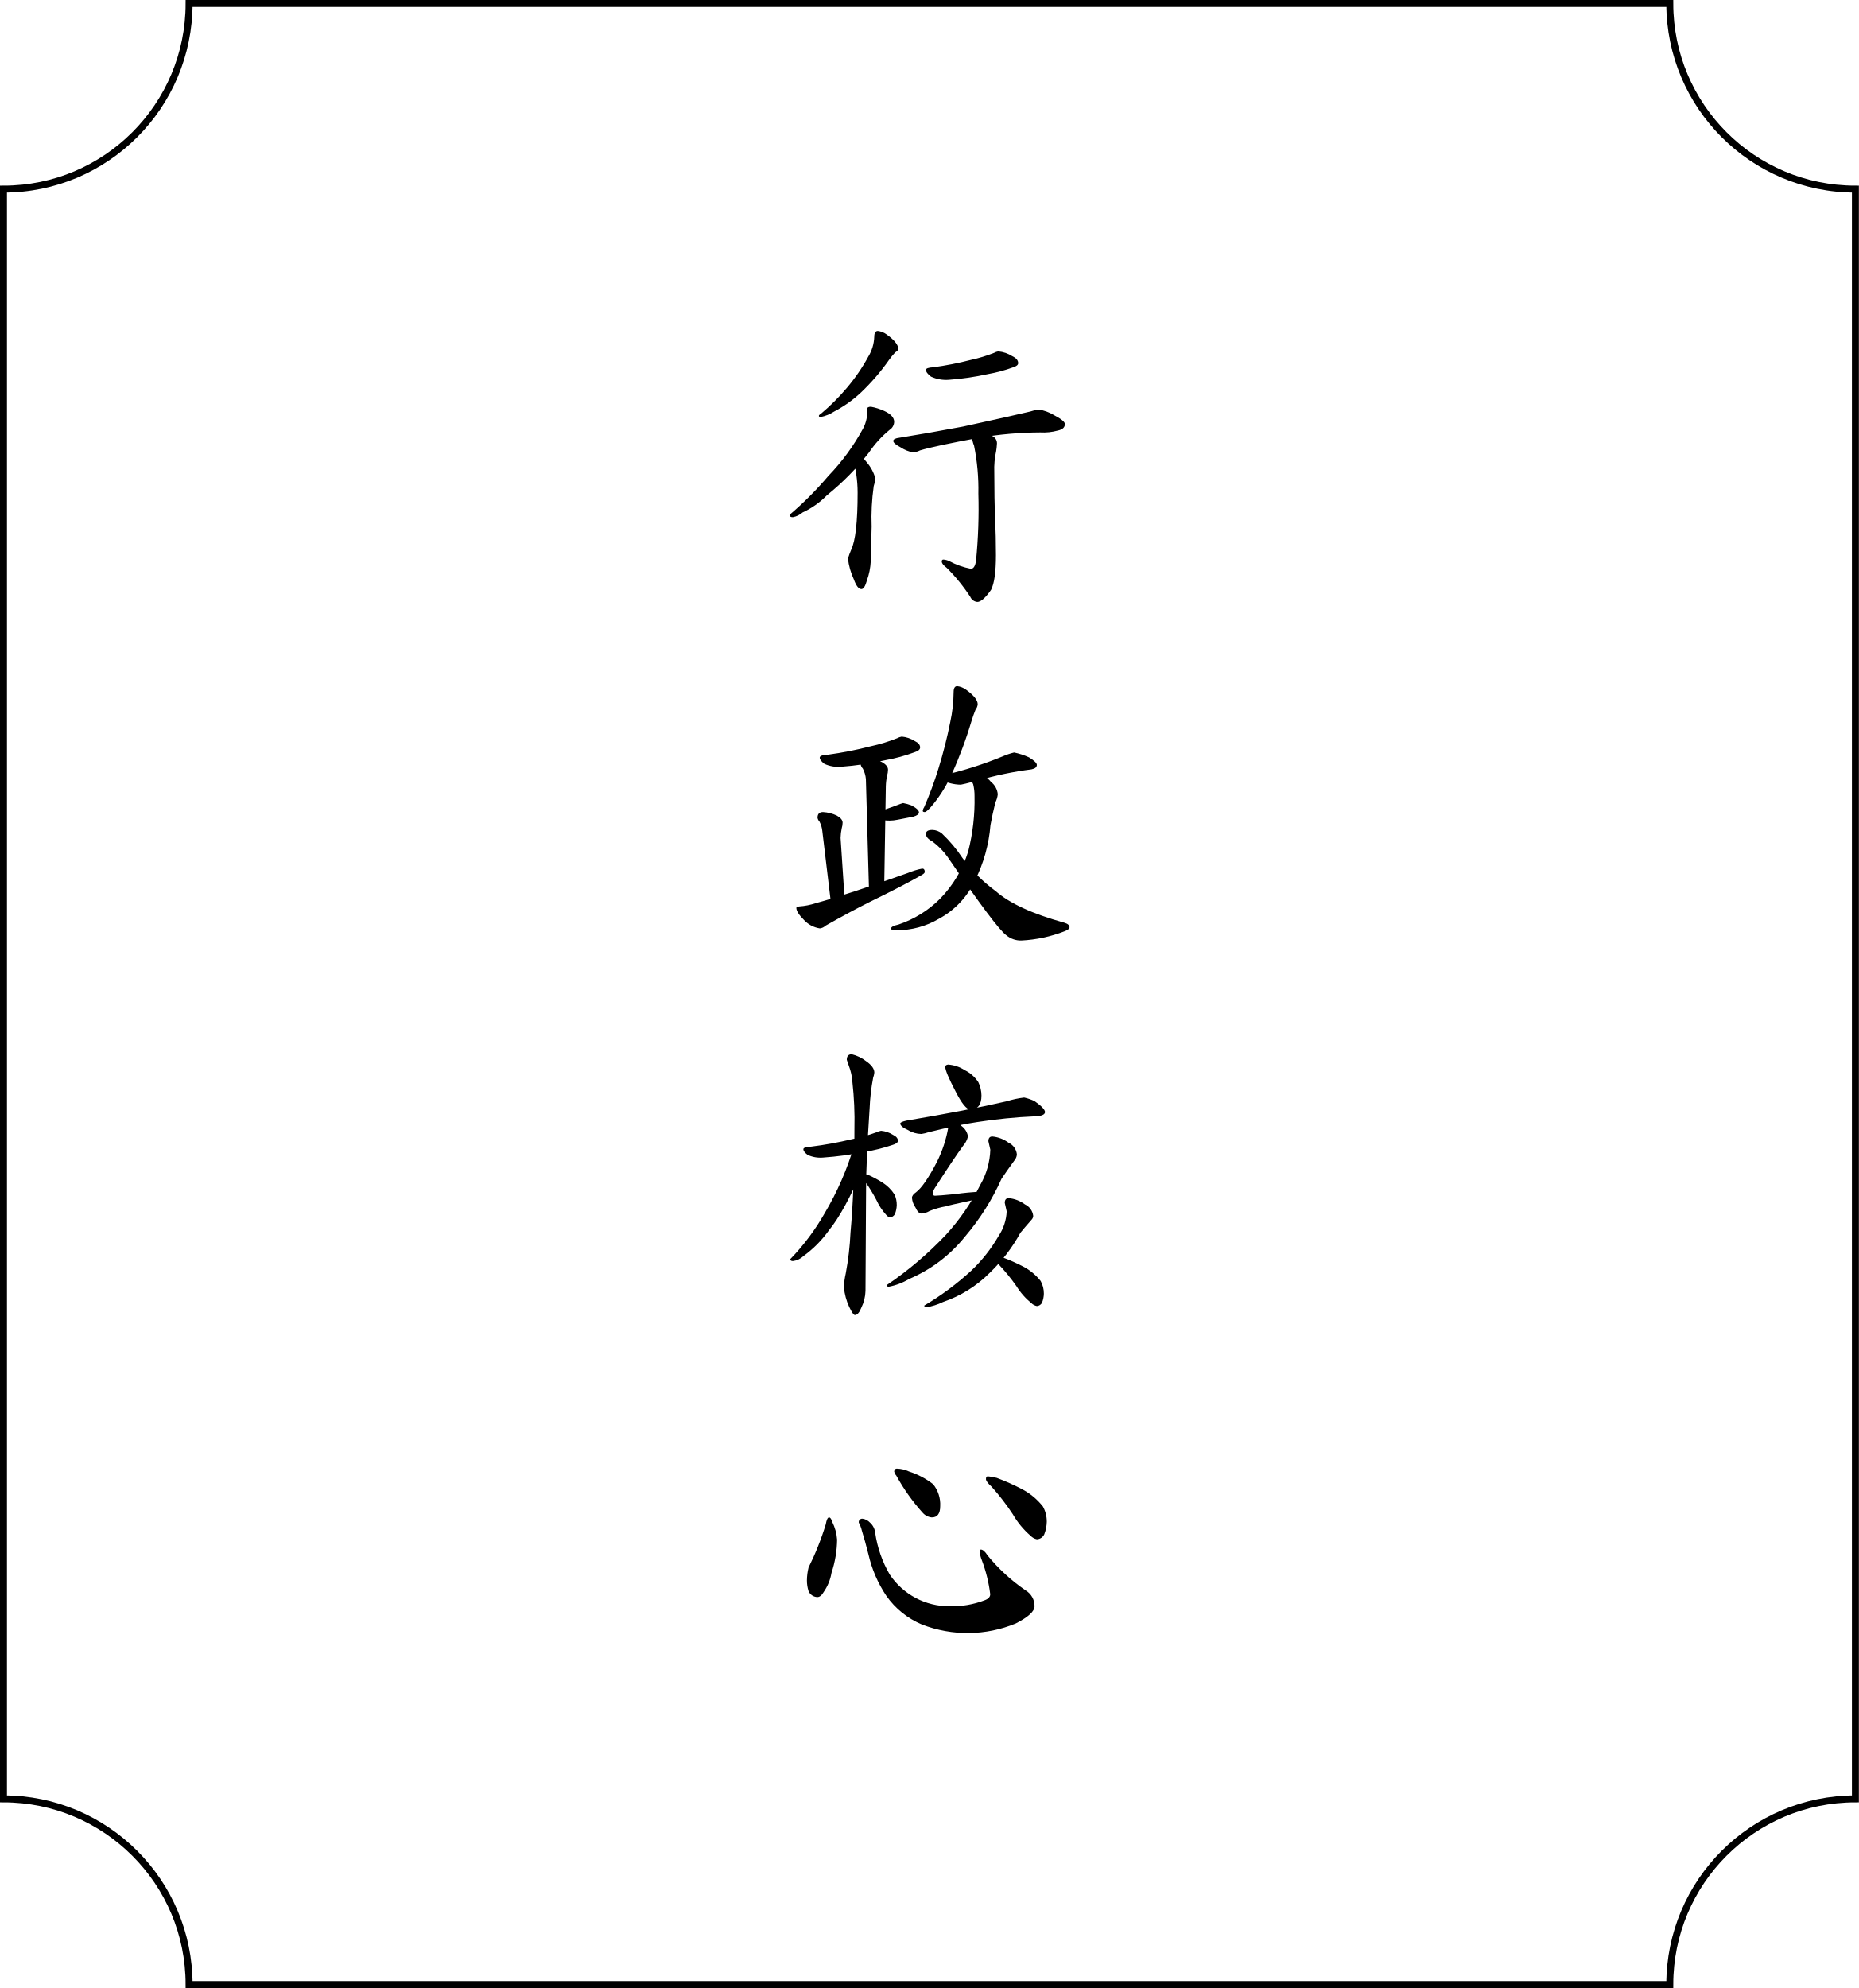
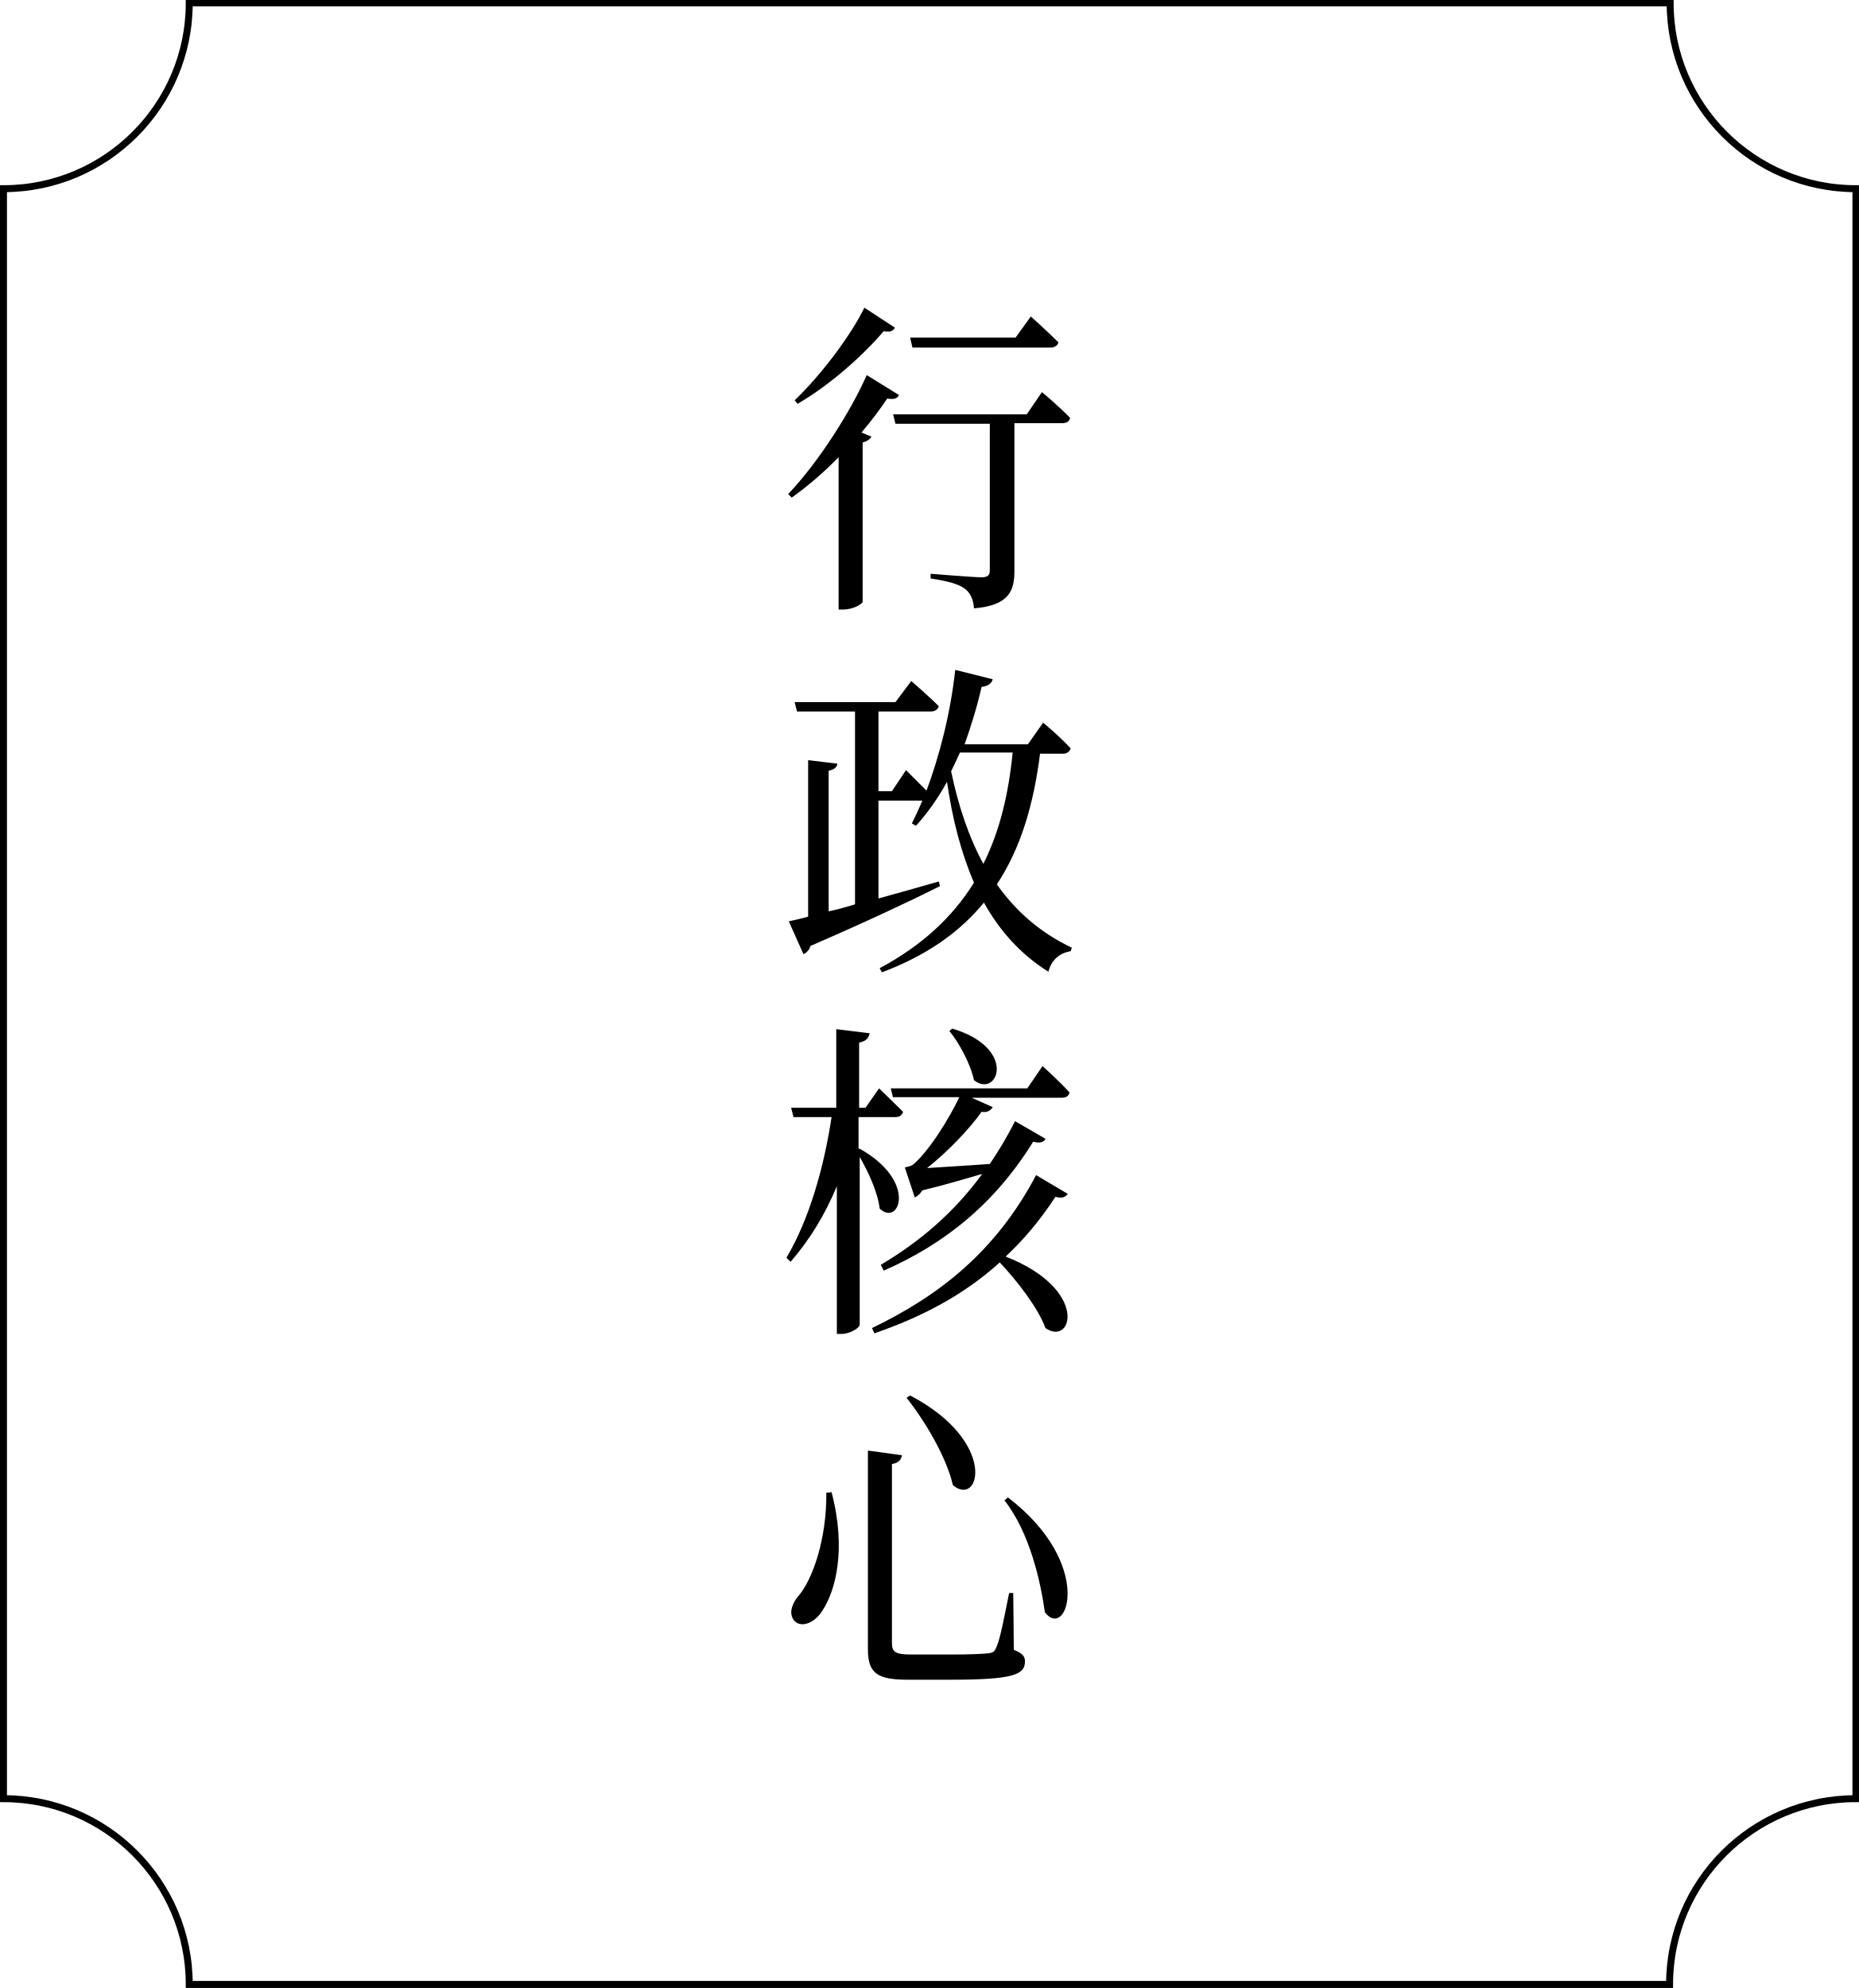
- <svg xmlns="http://www.w3.org/2000/svg" width="317.188" height="339.188" viewBox="0 0 317.188 339.188">
-   <g id="Group_1527" data-name="Group 1527" transform="translate(-282.906 -4467.906)">
-     <path id="Path_2187" data-name="Path 2187" d="M567.827,4806.5H315.173a31.673,31.673,0,0,0-31.673-31.673V4500.173a31.673,31.673,0,0,0,31.673-31.673H567.827a31.673,31.673,0,0,0,31.673,31.673v274.654A31.673,31.673,0,0,0,567.827,4806.5Z" fill="none" stroke="#000" stroke-miterlimit="10" stroke-width="1.188" />
-     <g id="Group_1376" data-name="Group 1376">
-       <g id="Group_1375" data-name="Group 1375">
-         <g id="Group_1374" data-name="Group 1374">
-           <g id="Group_1373" data-name="Group 1373">
-             <path id="Path_2198" data-name="Path 2198" d="M433.75,4538q1.73.781,1.73,1.877a1.664,1.664,0,0,1-.772,1.365,17.961,17.961,0,0,0-3.523,3.867,43.731,43.731,0,0,1-7.157,7.279,14.1,14.1,0,0,1-4.184,2.957,3.4,3.4,0,0,1-1.653.8c-.378,0-.566-.134-.566-.4a57.965,57.965,0,0,0,6.621-6.631,37.125,37.125,0,0,0,5.959-8.152,6.044,6.044,0,0,0,.662-3.262q0-.4.649-.4A9.536,9.536,0,0,1,433.75,4538Zm.454-13.031q1.984,1.431,1.985,2.486c0,.167-.182.361-.544.584a12.362,12.362,0,0,0-1.023,1.251,36.7,36.7,0,0,1-4.9,5.671,20.958,20.958,0,0,1-4.5,3.17,6.61,6.61,0,0,1-2.248.917c-.229,0-.343-.062-.343-.188,0-.109.137-.247.411-.413a36.567,36.567,0,0,0,4.383-4.382,31.441,31.441,0,0,0,3.63-5.292,6.964,6.964,0,0,0,1.027-3.39q0-1.017.616-1.017A3.183,3.183,0,0,1,434.2,4524.967Zm-3.382,21.836a6.916,6.916,0,0,1,1.464,2.786,7.131,7.131,0,0,1-.294,1.256,38.56,38.56,0,0,0-.353,6.91l-.156,5.938a11.1,11.1,0,0,1-.648,3.231q-.411,1.488-.941,1.488-.708,0-1.3-1.672a11.479,11.479,0,0,1-1-3.536,14.072,14.072,0,0,1,.551-1.5q1.1-2.284,1.1-9.75a21.628,21.628,0,0,0-.89-6.122q0-.645.82-.644Q429.533,4545.183,430.822,4546.8Zm31.891-8.1q1.9.992,1.9,1.548,0,.869-1.225,1.116a9.253,9.253,0,0,1-2.977.31,63.7,63.7,0,0,0-10.393.907q-7.589,1.4-10.118,2.164a3.584,3.584,0,0,1-1.163.349,5.781,5.781,0,0,1-2.138-.859q-1.271-.675-1.271-1.1t1.074-.553q4.665-.744,10.816-1.9,8.991-1.964,11.494-2.574a7.675,7.675,0,0,1,1.419-.338A7.1,7.1,0,0,1,462.713,4538.706Zm-7.059-10.024q.987.471.987,1.178,0,.453-.841.711a25.233,25.233,0,0,1-4.336,1.164,46.566,46.566,0,0,1-6.636.97,6.154,6.154,0,0,1-3.065-.543q-.863-.664-.861-1.148,0-.379,1.243-.442a56.017,56.017,0,0,0,6.436-1.263,25.493,25.493,0,0,0,3.95-1.2,2.225,2.225,0,0,1,.71-.252A5.34,5.34,0,0,1,455.654,4528.682Zm-3.567,13.559a1.369,1.369,0,0,1,.924,1.5,9.921,9.921,0,0,1-.127,1.141,13.966,13.966,0,0,0-.318,3.566q0,4.893.142,7.828.141,3.182.141,6.361,0,4.268-.833,5.905-1.44,2.063-2.348,2.063a1.439,1.439,0,0,1-1.2-.875,30.566,30.566,0,0,0-4.012-4.932q-.854-.636-.854-1.113c0-.208.1-.312.284-.312a2.783,2.783,0,0,1,.99.263,12.9,12.9,0,0,0,3.694,1.316q.69,0,.886-1.427a90.053,90.053,0,0,0,.393-11.408,37.331,37.331,0,0,0-.732-8.157,5.686,5.686,0,0,1-.4-1.7q0-.8.593-.8A7.151,7.151,0,0,1,452.087,4542.241Z" />
-             <path id="Path_2199" data-name="Path 2199" d="M440.268,4616.1q.435,0,.435.575c0,.172-.23.376-.691.615q-2.835,1.639-8.71,4.507-3.182,1.589-7.535,4.046a1.626,1.626,0,0,1-.969.461,4.619,4.619,0,0,1-2.722-1.453q-1.287-1.293-1.287-2.046c0-.134.172-.217.518-.25a11.328,11.328,0,0,0,2.782-.551q5.369-1.45,15.72-5.153A12.784,12.784,0,0,1,440.268,4616.1ZM425.7,4607.06c.655.367.984.772.984,1.212a3.3,3.3,0,0,1-.147.936,8.791,8.791,0,0,0-.2,1.653l.75,11.371h-2.362l-1.5-12.5a4.355,4.355,0,0,0-.483-1.638,1.306,1.306,0,0,1-.339-.656q0-.982.934-.983A6.346,6.346,0,0,1,425.7,4607.06Zm13.3-12.719q.91.437.911,1.088,0,.524-.961.825a28.706,28.706,0,0,1-4.959,1.35,52.561,52.561,0,0,1-7.59,1.125,5.674,5.674,0,0,1-2.829-.5q-.793-.614-.794-1.06,0-.431,1.41-.5a63.225,63.225,0,0,0,7.3-1.436,28.675,28.675,0,0,0,4.481-1.364,2.518,2.518,0,0,1,.806-.286A4.936,4.936,0,0,1,438.995,4594.341Zm-5.641,3.57q1.074.6,1.074,1.323a3.624,3.624,0,0,1-.16,1.021,9.6,9.6,0,0,0-.214,1.8l-.286,17.764H431.19l-.535-19a4.739,4.739,0,0,0-.528-1.787,1.425,1.425,0,0,1-.368-.715q0-1.073,1.019-1.073A6.943,6.943,0,0,1,433.354,4597.911Zm5.034,7.391q1.32.687,1.319,1.22,0,.432-.95.72-1.341.24-2.722.527a6.557,6.557,0,0,1-1.34.144,9.589,9.589,0,0,1-2.08-.239q-1.075-.238-1.076-.558,0-.4,1.3-.717,2.734-.954,3.329-1.193a6.352,6.352,0,0,1,.833-.286A7.95,7.95,0,0,1,438.388,4605.3ZM452,4601.311a3.033,3.033,0,0,1,1.163,2.113,4.166,4.166,0,0,1-.417,1.406q-.5,2.02-.833,3.864a25.578,25.578,0,0,1-2.665,9.488,14.19,14.19,0,0,1-6.164,6.5,14.032,14.032,0,0,1-7.163,1.933q-.981,0-.981-.257,0-.441,1.264-.707a18.193,18.193,0,0,0,7.126-4.42,20.016,20.016,0,0,0,4.781-8.042,35.066,35.066,0,0,0,1.083-9.457,8.241,8.241,0,0,0-.224-2,3.169,3.169,0,0,1-.336-1.169q0-.688.856-.688A3.857,3.857,0,0,1,452,4601.311Zm-4.251-15.73q1.986,1.433,1.986,2.486a1.687,1.687,0,0,1-.372.926q-.327.793-.7,1.985a70.8,70.8,0,0,1-3.353,9A23.824,23.824,0,0,1,442.24,4605q-1.165,1.457-1.537,1.455c-.229,0-.342-.062-.342-.188a1.27,1.27,0,0,1,.228-.621,63.189,63.189,0,0,0,2.443-6.592,78.327,78.327,0,0,0,2.023-7.959,25.028,25.028,0,0,0,.572-5.1c0-.679.206-1.017.617-1.017A3.183,3.183,0,0,1,447.75,4585.581Zm-4.116,24.536a23.755,23.755,0,0,1,3.5,4.173,26.5,26.5,0,0,0,5.669,5.651q3.549,3.132,11.707,5.392.9.261.9.782,0,.335-.837.671a23.405,23.405,0,0,1-7.383,1.582,3.823,3.823,0,0,1-2.565-.892q-1.728-1.219-10.053-13.4a11.814,11.814,0,0,0-2.566-2.6q-1.1-.567-1.1-1.3,0-.671,1.09-.672A2.67,2.67,0,0,1,443.634,4610.117Zm14.847-13q1.347.822,1.347,1.292,0,.587-.915.763a59.848,59.848,0,0,0-9.089,1.889q-2.778.726-2.976.727a7.38,7.38,0,0,1-1.758-.236q-1.6-.412-1.6-1.059,0-.266.48-.333a64.639,64.639,0,0,0,10.021-3.2,11.809,11.809,0,0,1,1.957-.666A11.76,11.76,0,0,1,458.481,4597.12Z" />
-             <path id="Path_2200" data-name="Path 2200" d="M430.07,4663.972a3.15,3.15,0,0,1,.066,3.257q-3.144,7.364-5.762,10.558a19.082,19.082,0,0,1-4.4,4.445,3.1,3.1,0,0,1-1.782.834c-.291,0-.435-.111-.435-.336a38.8,38.8,0,0,0,5.857-7.813,50.679,50.679,0,0,0,5.069-11.656c.185-.384.347-.575.485-.575Q429.583,4662.686,430.07,4663.972Zm5.216-2.438q.834.4.835,1,0,.457-.912.719a28.952,28.952,0,0,1-4.7,1.178,53.92,53.92,0,0,1-7.2.982,5.221,5.221,0,0,1-2.594-.459q-.728-.562-.728-.972,0-.376,1.336-.44a64.075,64.075,0,0,0,6.916-1.258,28.808,28.808,0,0,0,4.245-1.194,2.513,2.513,0,0,1,.764-.252A4.525,4.525,0,0,1,435.286,4661.534Zm-4.589-12.565q1.4.969,1.4,1.938a3.292,3.292,0,0,1-.2.866,35.247,35.247,0,0,0-.605,5.249q-.606,9.276-.605,13.658l-.1,17.481a6.857,6.857,0,0,1-.706,2.849q-.5,1.259-1.109,1.26-.3,0-.958-1.374a10.173,10.173,0,0,1-.907-3.352,12.193,12.193,0,0,1,.308-2.349,50.213,50.213,0,0,0,.819-7.048q.666-7.252.666-17.62a59.313,59.313,0,0,0-.351-8.07,9.324,9.324,0,0,0-.6-2.707q-.2-.561-.352-1.021,0-.945.851-.945A6.554,6.554,0,0,1,430.7,4648.969Zm.327,19.382a19.913,19.913,0,0,1,2.449,1.308,6.806,6.806,0,0,1,2.072,2.054,4.236,4.236,0,0,1,.377,1.807,4.435,4.435,0,0,1-.3,1.488,1.026,1.026,0,0,1-.9.607c-.134,0-.334-.14-.6-.423a9.753,9.753,0,0,1-1.668-2.535,27.737,27.737,0,0,0-2-3.259,1.725,1.725,0,0,1-.534-.9q0-.329.225-.329A3.721,3.721,0,0,1,431.024,4668.351ZM455,4662.874a2.472,2.472,0,0,1,1.419,1.965,1.589,1.589,0,0,1-.29.879q-1.594,2.2-2.318,3.292a41.018,41.018,0,0,1-6.236,9.878,24.553,24.553,0,0,1-9.568,7.243,10.457,10.457,0,0,1-3.48,1.318c-.186,0-.28-.1-.28-.309A60.892,60.892,0,0,0,444.3,4678.6a37.521,37.521,0,0,0,5.881-8.545,12.828,12.828,0,0,0,1.708-5.982l-.328-1.453c0-.537.225-.807.673-.807A5.442,5.442,0,0,1,455,4662.874Zm4.415-7.111q1.807,1.247,1.808,1.9-.055.653-1.7.712a89.059,89.059,0,0,0-9.869.978q-3.139.451-8.3,1.73a6.717,6.717,0,0,1-1.233.3,4.443,4.443,0,0,1-2.258-.657q-1.344-.6-1.343-1.135c0-.159.336-.319,1.011-.478q10.457-1.759,17.167-3.31a16.2,16.2,0,0,1,2.964-.634A8.583,8.583,0,0,1,459.415,4655.763Zm-13.993,3.416a4.092,4.092,0,0,1,1.651.921,2.69,2.69,0,0,1,1,1.709,3.652,3.652,0,0,1-.845,1.616q-1.6,2.194-4.793,7.158a2.645,2.645,0,0,0-.375.923.363.363,0,0,0,.41.411q.541,0,3.382-.274a42.662,42.662,0,0,1,4.462-.411c.5,0,.748.151.748.452q0,.51-1.306.8-5.422,1.164-5.422,1.237a13.4,13.4,0,0,0-2.812.8,3.037,3.037,0,0,1-1.4.437q-.536,0-1.012-1.043a3.335,3.335,0,0,1-.594-1.628c0-.324.236-.647.709-.971q1.417-1.068,3.544-5.147a21.355,21.355,0,0,0,1.948-5.921Q444.8,4659.18,445.422,4659.179Zm12.367,14.214a2.47,2.47,0,0,1,1.419,1.965.966.966,0,0,1-.242.606q-1.334,1.515-1.94,2.271a28.21,28.21,0,0,1-5.213,6.814,20.632,20.632,0,0,1-8,5,9.985,9.985,0,0,1-2.91.909c-.186,0-.28-.1-.28-.309a47.471,47.471,0,0,0,8.012-5.947,26.31,26.31,0,0,0,4.685-5.948,8.084,8.084,0,0,0,1.361-4.163l-.327-1.453c0-.537.224-.807.672-.807A5.433,5.433,0,0,1,457.789,4673.393ZM447.533,4650.5a5.788,5.788,0,0,1,2.308,2.042,5.33,5.33,0,0,1,.537,2.283q0,2.383-1.9,2.383-.943,0-2.5-3.044-1.776-3.395-1.775-4.215,0-.36.486-.411A5.967,5.967,0,0,1,447.533,4650.5Zm6.4,31.915a31.512,31.512,0,0,1,3.548,1.575,9.207,9.207,0,0,1,3,2.476,4.386,4.386,0,0,1,.545,2.175,4.437,4.437,0,0,1-.3,1.489,1.028,1.028,0,0,1-.9.607,1.832,1.832,0,0,1-.924-.487,11.8,11.8,0,0,1-2.569-2.925,32.082,32.082,0,0,0-3.081-3.762q-.822-.7-.822-1.044c0-.219.075-.329.224-.329A6.386,6.386,0,0,1,453.929,4682.414Z" />
-             <path id="Path_2201" data-name="Path 2201" d="M424.367,4726.806q.321,0,.55.767a8.113,8.113,0,0,1,.826,3.017,18.722,18.722,0,0,1-.951,5.665,8.059,8.059,0,0,1-1.319,3.247q-.513.891-1.1.891a1.685,1.685,0,0,1-1.5-1.018,5.9,5.9,0,0,1-.28-1.831,9.55,9.55,0,0,1,.279-2.186,48.458,48.458,0,0,0,2.935-7.365Q424.018,4726.807,424.367,4726.806Zm7,.894a2.666,2.666,0,0,1,.869,1.688,19.723,19.723,0,0,0,2.493,7.171,12.187,12.187,0,0,0,10.2,5.4,15.507,15.507,0,0,0,6-1.027c.628-.228.944-.571.944-1.028a24.864,24.864,0,0,0-1.43-5.791,4.785,4.785,0,0,1-.357-1.468c0-.24.062-.359.187-.359q.509,0,1.145,1.006a31.012,31.012,0,0,0,6.491,5.958,3.1,3.1,0,0,1,1.528,2.709q0,1.3-3.2,2.933a21.513,21.513,0,0,1-16,.189,14.074,14.074,0,0,1-6.1-4.911,21.057,21.057,0,0,1-3.051-7.083q-.588-2.334-1.116-4.024a4.993,4.993,0,0,0-.528-1.369.585.585,0,0,1,.654-.668A2.129,2.129,0,0,1,431.366,4727.7Zm6.652-8.728a13.2,13.2,0,0,1,4.11,2.168,5.487,5.487,0,0,1,1.208,3.745q0,1.922-1.438,1.921a2.362,2.362,0,0,1-1.582-.828,33.261,33.261,0,0,1-4.467-6.3,1.506,1.506,0,0,1-.372-.746c.065-.3.214-.452.445-.452A5.267,5.267,0,0,1,438.018,4718.972Zm14.974,1.093a37.244,37.244,0,0,1,4.265,1.9,11.04,11.04,0,0,1,3.608,2.98,5.28,5.28,0,0,1,.656,2.621,6.281,6.281,0,0,1-.423,2.109,1.453,1.453,0,0,1-1.27.86,2.1,2.1,0,0,1-1.085-.61,14.388,14.388,0,0,1-3.016-3.656,39.556,39.556,0,0,0-3.619-4.7q-.965-.872-.964-1.306c0-.31.1-.466.317-.466A7.547,7.547,0,0,1,452.992,4720.065Z" />
-           </g>
-         </g>
-       </g>
-     </g>
+ <svg xmlns="http://www.w3.org/2000/svg" version="1.1" id="圖層_1" x="0px" y="0px" viewBox="0 0 317.2 339.2" style="enable-background:new 0 0 317.2 339.2;" xml:space="preserve">
+   <style type="text/css">
+ 	.st0{fill:none;stroke:#000000;stroke-width:1.188;stroke-miterlimit:10;}
+ </style>
+   <g id="Group_1527" transform="translate(-282.906 -4467.906)">
+     <path id="Path_2187" class="st0" d="M567.8,4806.5H315.2c0-17.5-14.2-31.7-31.7-31.7v-274.7c17.5,0,31.7-14.2,31.7-31.7h252.7   c0,17.5,14.2,31.7,31.7,31.7v274.7C582,4774.8,567.8,4789,567.8,4806.5C567.8,4806.5,567.8,4806.5,567.8,4806.5z" />
+   </g>
+   <g>
+     <path d="M153.4,67.4c-0.3,0.6-0.8,0.8-2,0.6c-1.2,1.8-2.7,3.8-4.4,5.8l1.7,0.7c-0.2,0.4-0.7,0.8-1.5,1v27.2   c-0.1,0.4-1.7,1.3-3.3,1.3h-0.8v-26c-2.4,2.5-5.2,4.9-8,6.9l-0.6-0.6c5.4-5.7,10.8-14.4,13.4-20.3L153.4,67.4z M152.7,55.9   c-0.3,0.6-0.8,0.8-1.9,0.6c-3.3,3.9-9,9.1-14.7,12.4l-0.5-0.6c4.6-4.4,9.6-11.1,11.9-15.8L152.7,55.9z M177.8,66.9   c0,0,3.1,2.6,4.8,4.4c-0.1,0.6-0.6,0.9-1.3,0.9h-8.2v25.2c0,3.4-0.9,5.9-6.9,6.4c-0.1-1.5-0.6-2.6-1.5-3.3c-1-0.8-2.7-1.3-5.9-1.8   v-0.8c0,0,7.3,0.6,8.7,0.6c1.1,0,1.4-0.4,1.4-1.2v-25h-16.1l-0.4-1.6h22.8L177.8,66.9z M155.7,59.3l-0.4-1.7h18l2.6-3.6   c0,0,2.9,2.6,4.7,4.4c-0.1,0.6-0.7,0.9-1.4,0.9H155.7z" />
+     <path d="M177.5,128.4c-1.1,8.8-3.3,16.3-7.4,22.5c3.2,4.5,7.3,8.2,12.8,10.8l-0.2,0.6c-1.9,0.3-3.3,1.5-3.8,3.5   c-4.8-3-8.4-7.1-11-11.8c-4.1,5-9.7,9-17.4,11.9l-0.4-0.7c7.3-3.9,12.5-8.8,16.1-14.6c-2.2-5.1-3.7-10.9-4.6-17.2   c-1.6,2.9-3.4,5.4-5.3,7.5l-0.7-0.4c0.6-1.2,1.2-2.5,1.8-3.9h-7.5v16.7c3.3-0.9,6.8-1.9,10.3-2.9l0.2,0.8   c-5,2.5-12.2,5.9-22.1,10.2c-0.2,0.7-0.7,1.2-1.2,1.4l-2.5-5.6c0.9-0.2,1.9-0.4,3.3-0.8v-26.7l5,0.6c-0.1,0.6-0.5,1-1.5,1.2v24   c1.4-0.3,2.9-0.7,4.5-1.2v-32.9h-9.9l-0.4-1.6h17.2l2.7-3.6c0,0,2.9,2.5,4.7,4.3c-0.2,0.6-0.7,0.9-1.4,0.9h-8.9v13.6h2.3l2.4-3.6   c0,0,1.9,1.9,3.5,3.5c2.2-5.9,4.1-13.2,4.9-20.6l6.4,1.6c-0.2,0.7-0.8,1.2-1.9,1.3c-0.8,3.5-1.8,6.7-2.9,9.8h10.8l2.6-3.7   c0,0,3,2.5,4.7,4.4c-0.2,0.6-0.7,0.9-1.3,0.9H177.5z M163.8,128.4c-0.5,1.1-1,2.2-1.5,3.2c1.2,5.8,3,11.2,5.5,15.8   c2.8-5.6,4.3-11.9,5-19H163.8z" />
+     <path d="M146.7,196c10,5.6,6.7,13.4,3.4,10.2c-0.3-2.7-1.9-6.2-3.4-8.8V226c0,0.6-1.7,1.6-3.1,1.6h-0.8v-25.2   c-2,4.8-4.6,9.1-7.9,12.9l-0.7-0.7c3.9-6.6,6.4-15.4,7.7-24h-6.5l-0.4-1.6h7.7v-13.4l5.7,0.7c-0.2,0.8-0.5,1.3-1.8,1.6v11.1h1.1   l2.3-3.3c0,0,2.5,2.4,4.1,4c-0.2,0.6-0.6,0.9-1.3,0.9h-6.3V196z M182.2,203.7c-0.4,0.6-1,0.8-2.1,0.5c-2.6,4-5.4,7.3-8.5,10.2   c14.3,5.6,11.4,15.4,6.8,12.2c-1.3-3.5-4.8-8-7.8-11.2c-6.2,5.6-13.3,9.3-21.4,12.1l-0.4-0.9c11.4-5.5,21.1-13,28-26.1L182.2,203.7   z M152.4,187.3l-0.4-1.6h23.3l2.6-3.8c0,0,2.9,2.6,4.6,4.5c-0.1,0.6-0.6,0.9-1.3,0.9h-15.4l3.6,1.6c-0.3,0.5-0.9,1-1.9,0.8   c-2.2,3.1-5.9,6.9-9.3,9.6c2.8-0.2,6.6-0.4,10.7-0.7c1.5-2.2,3-4.7,4.3-7.3l5.2,3c-0.3,0.6-0.9,0.8-2.1,0.5   c-6.5,10.5-15,17.4-25.5,22l-0.5-1c6.6-3.9,12.5-8.9,17.3-15.5c-2.8,0.8-6.4,1.9-10.2,2.8c-0.4,0.6-0.8,1-1.3,1.2l-1.7-5.1   c0,0,0.9-0.2,1.3-0.4c2.8-2.3,6.3-8,8-11.6H152.4z M162.5,175.5c11.3,3.4,7.7,12,3.7,8.8c-0.6-2.8-2.5-6.3-4.2-8.4L162.5,175.5z" />
+     <path d="M141.9,254.6c2.6,9.9,0.6,16.9-1.5,20.1c-1.3,2.2-3.6,3.1-4.8,1.9c-1-1.1-0.6-2.6,0.4-4c2.7-2.9,5.1-10.2,5-17.9   L141.9,254.6z M153.9,248.3c-0.1,0.7-0.5,1.3-1.7,1.5v30.5c0,1.5,0.5,2,3.2,2h6.9c3.1,0,5.4-0.1,6.3-0.2c0.9-0.1,1.1-0.3,1.4-1   c0.6-1.2,1.3-4.8,2.2-9.3h0.7l0.1,9.7c1.5,0.6,1.9,1.1,1.9,2c0,2.3-2.2,3.1-12.8,3.1h-7.2c-5.2,0-6.8-1.1-6.8-5.2v-33.9   L153.9,248.3z M162.6,253.4c-1.1-4.8-4.8-11-7.9-14.9l0.6-0.4C170.4,246,167.2,257.3,162.6,253.4z M178.3,275.1   c-0.7-5-2.5-13.5-6.9-19.1l0.6-0.5C186.9,266.9,182.1,280,178.3,275.1z" />
  </g>
</svg>
